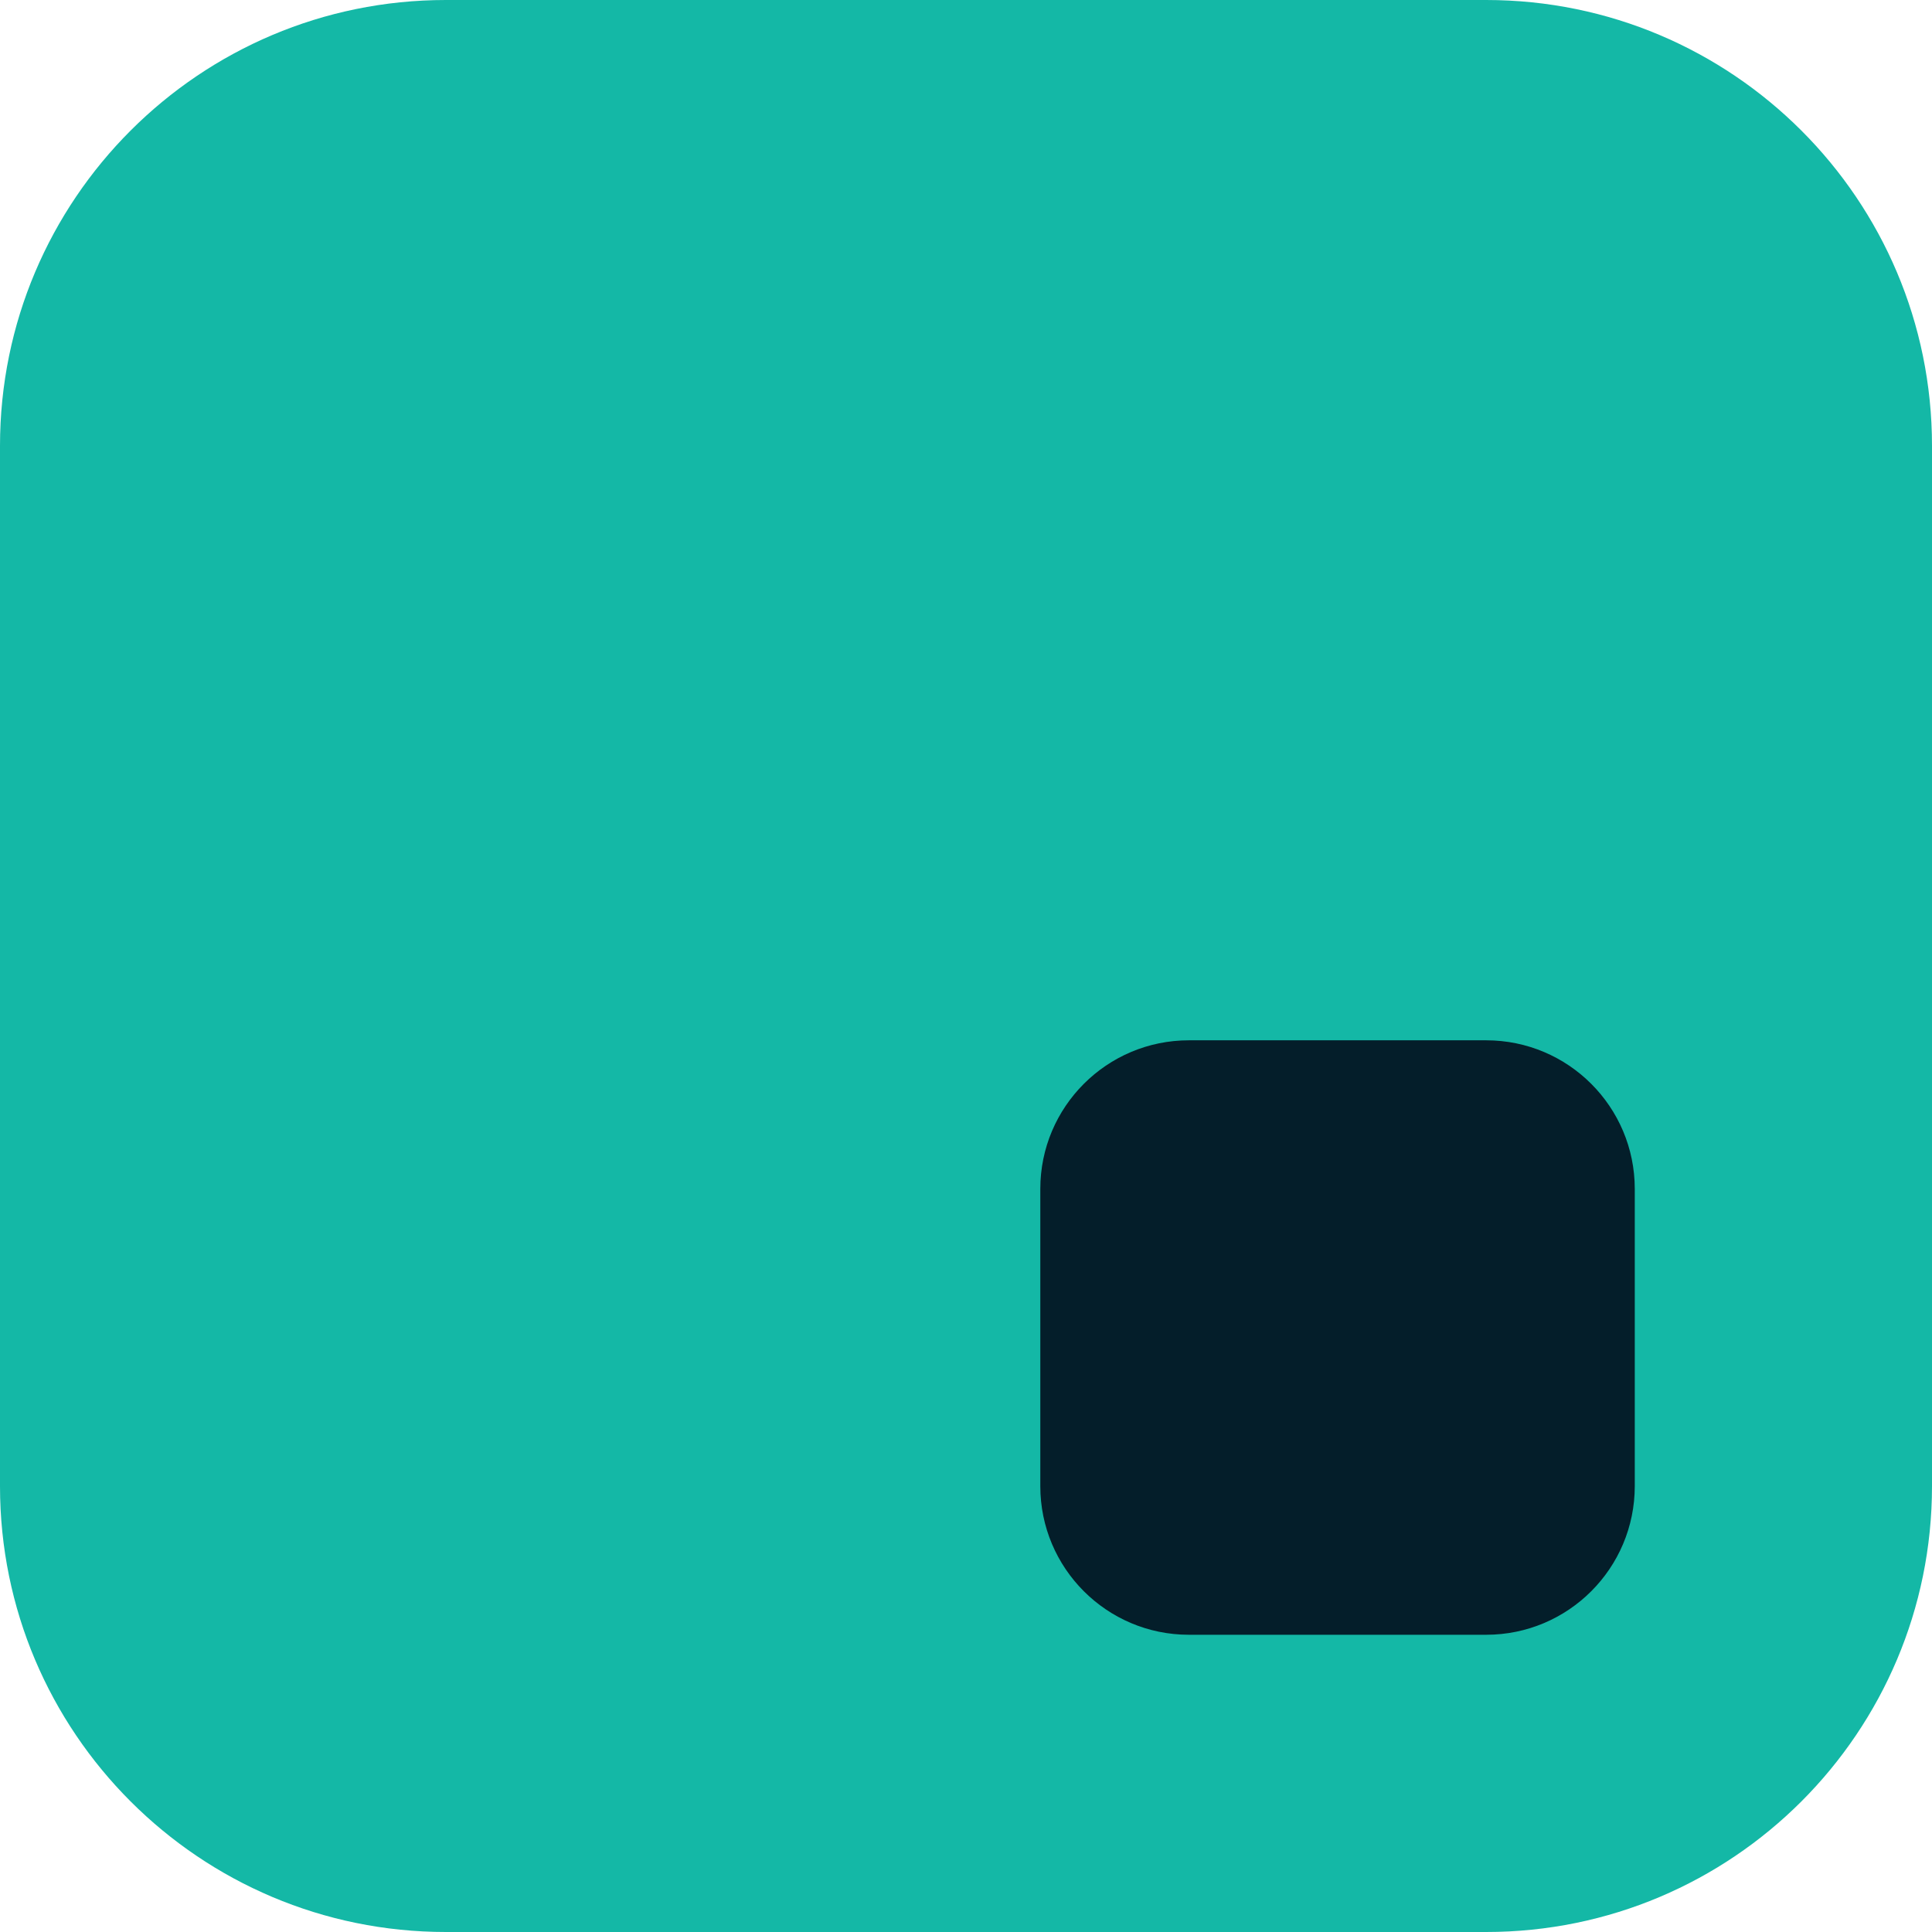
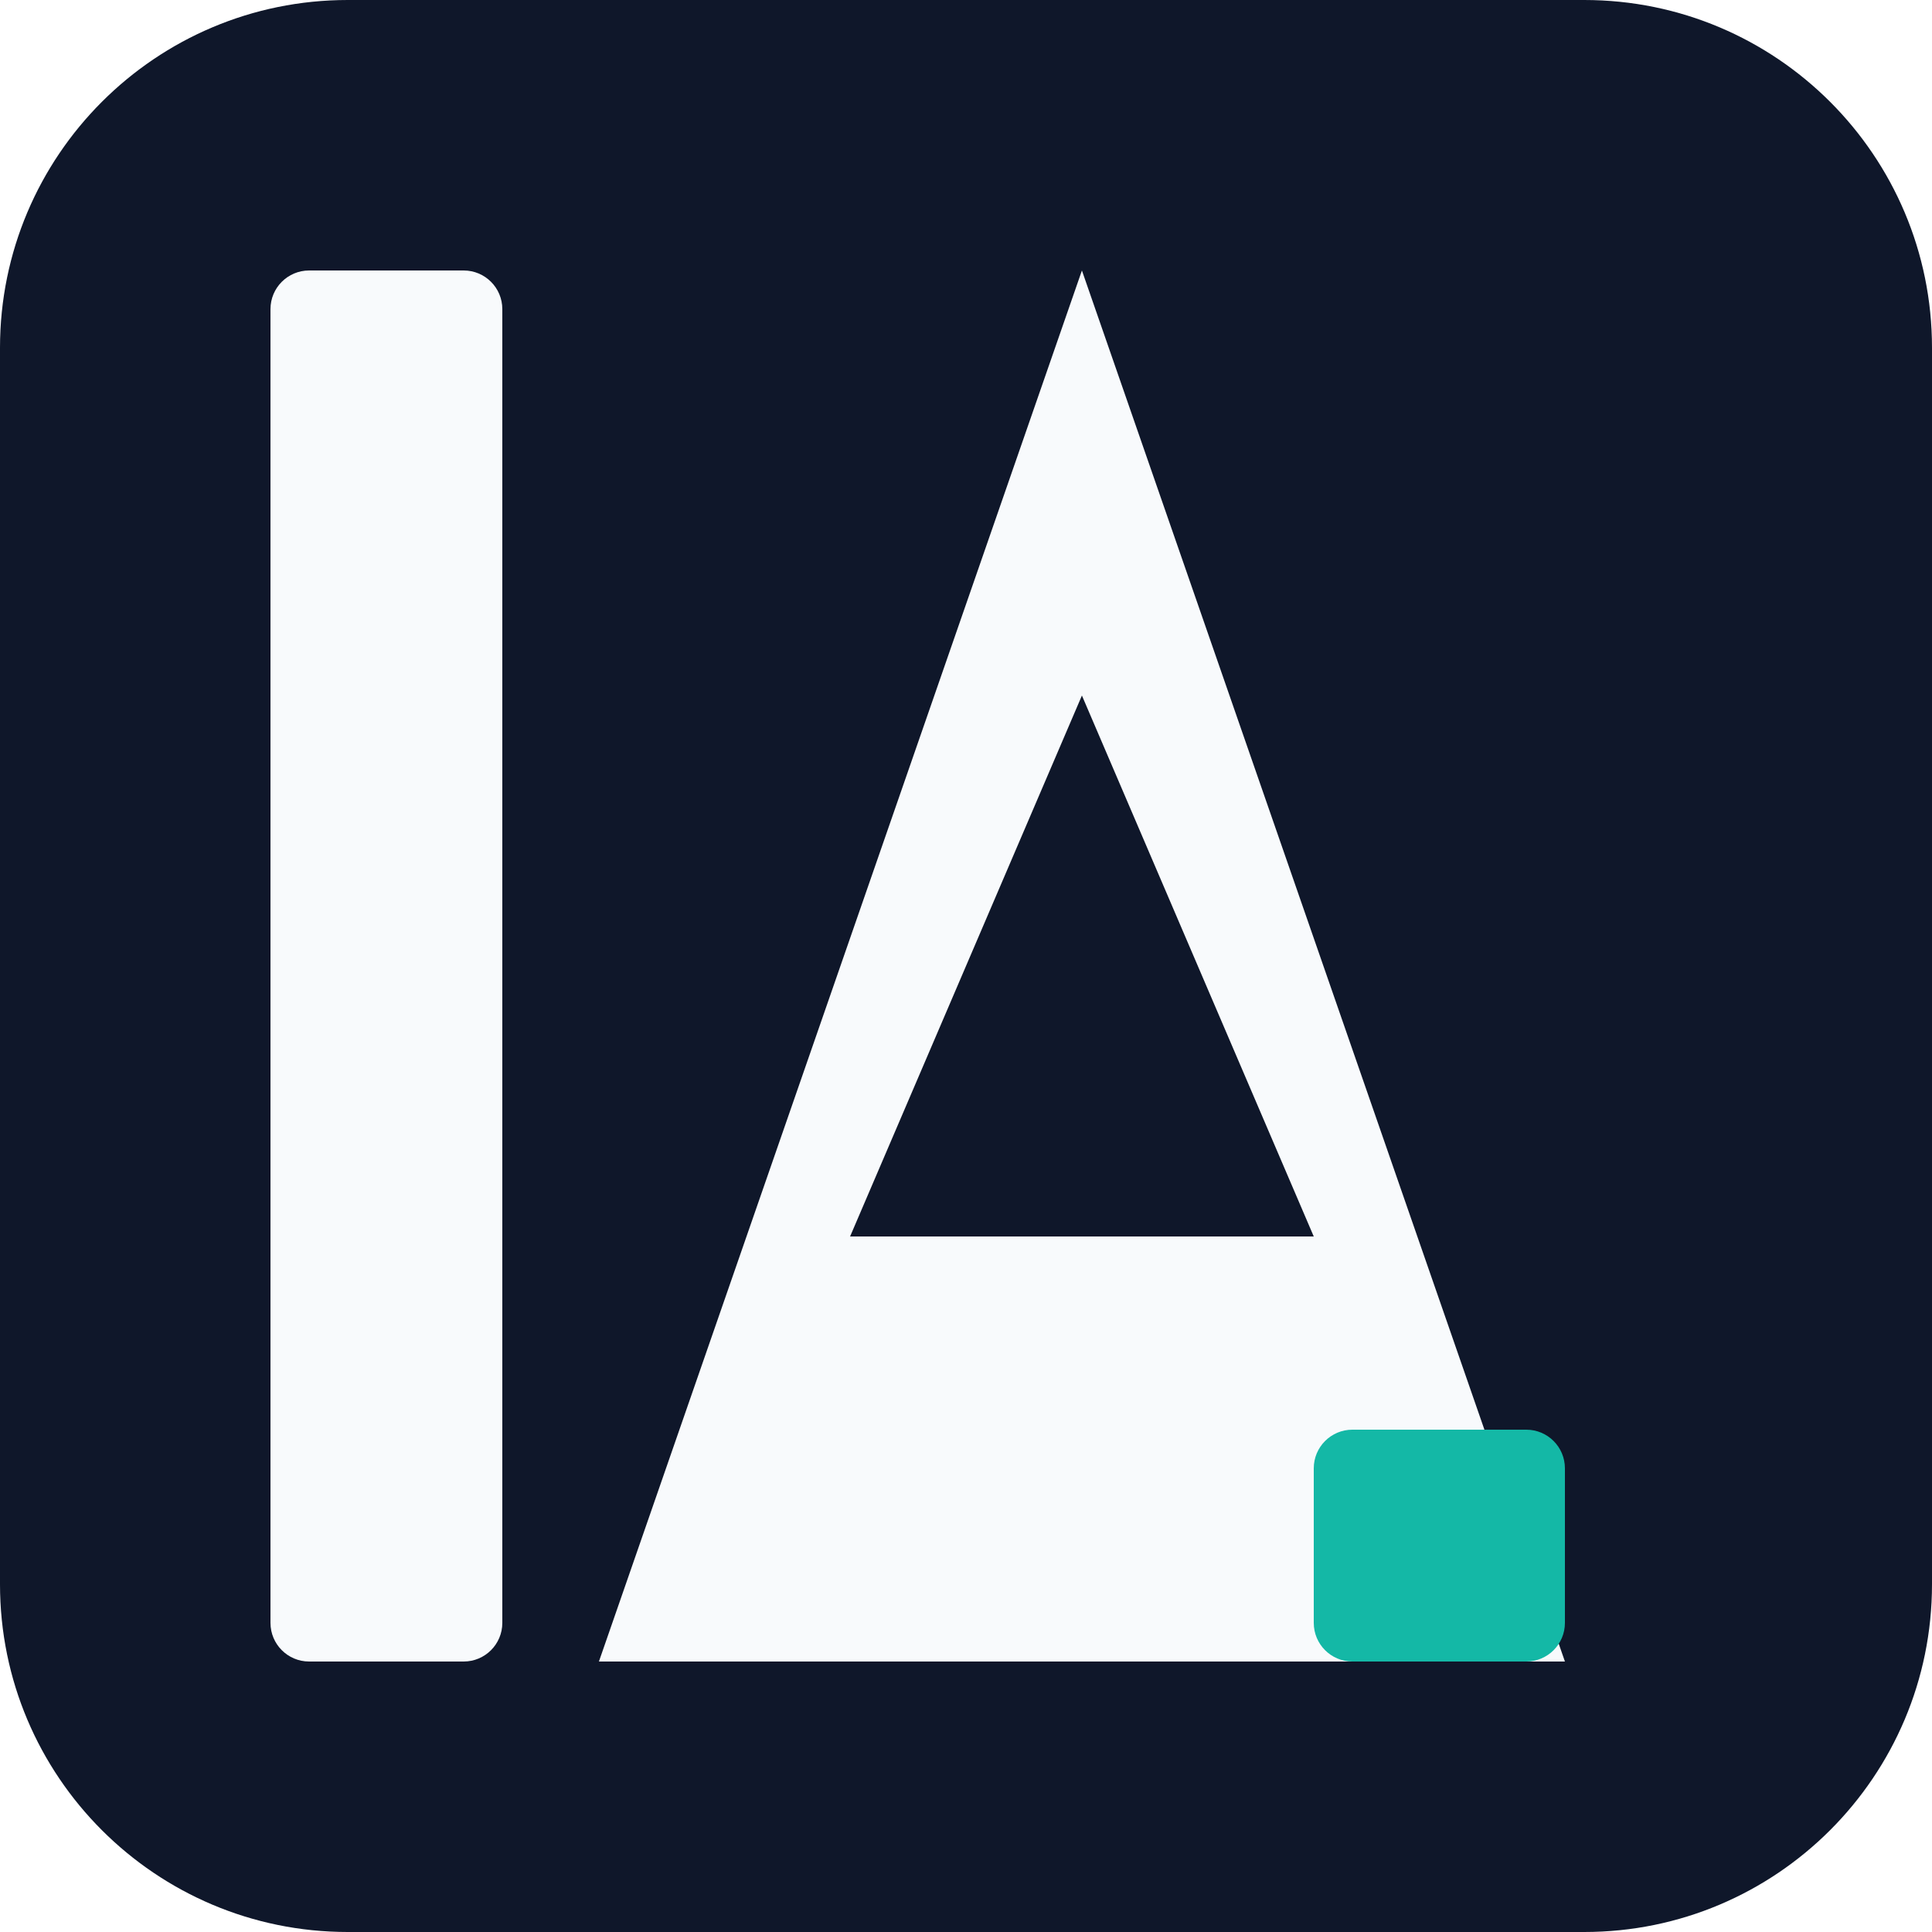
- <svg xmlns="http://www.w3.org/2000/svg" viewBox="32 84 52 52" fill="none">
-   <rect x="32" y="84" width="52" height="52" rx="12" fill="#14B8A6" />
-   <rect x="60" y="112" width="16" height="16" rx="4" fill="#020617" fill-opacity="0.86" />
+ <svg xmlns="http://www.w3.org/2000/svg" viewBox="0 0 100 100" fill="none">
+   <rect width="100" height="100" rx="18" fill="#0f172a" />
+   <rect x="14" y="14" width="12" height="72" rx="2" fill="#f8fafc" />
+   <polygon points="31,86 56,14 81,86" fill="#f8fafc" />
+   <polygon points="44,64 56,36 68,64" fill="#0f172a" />
+   <rect x="68" y="74" width="13" height="12" rx="2" fill="#14B8A6" />
</svg>
